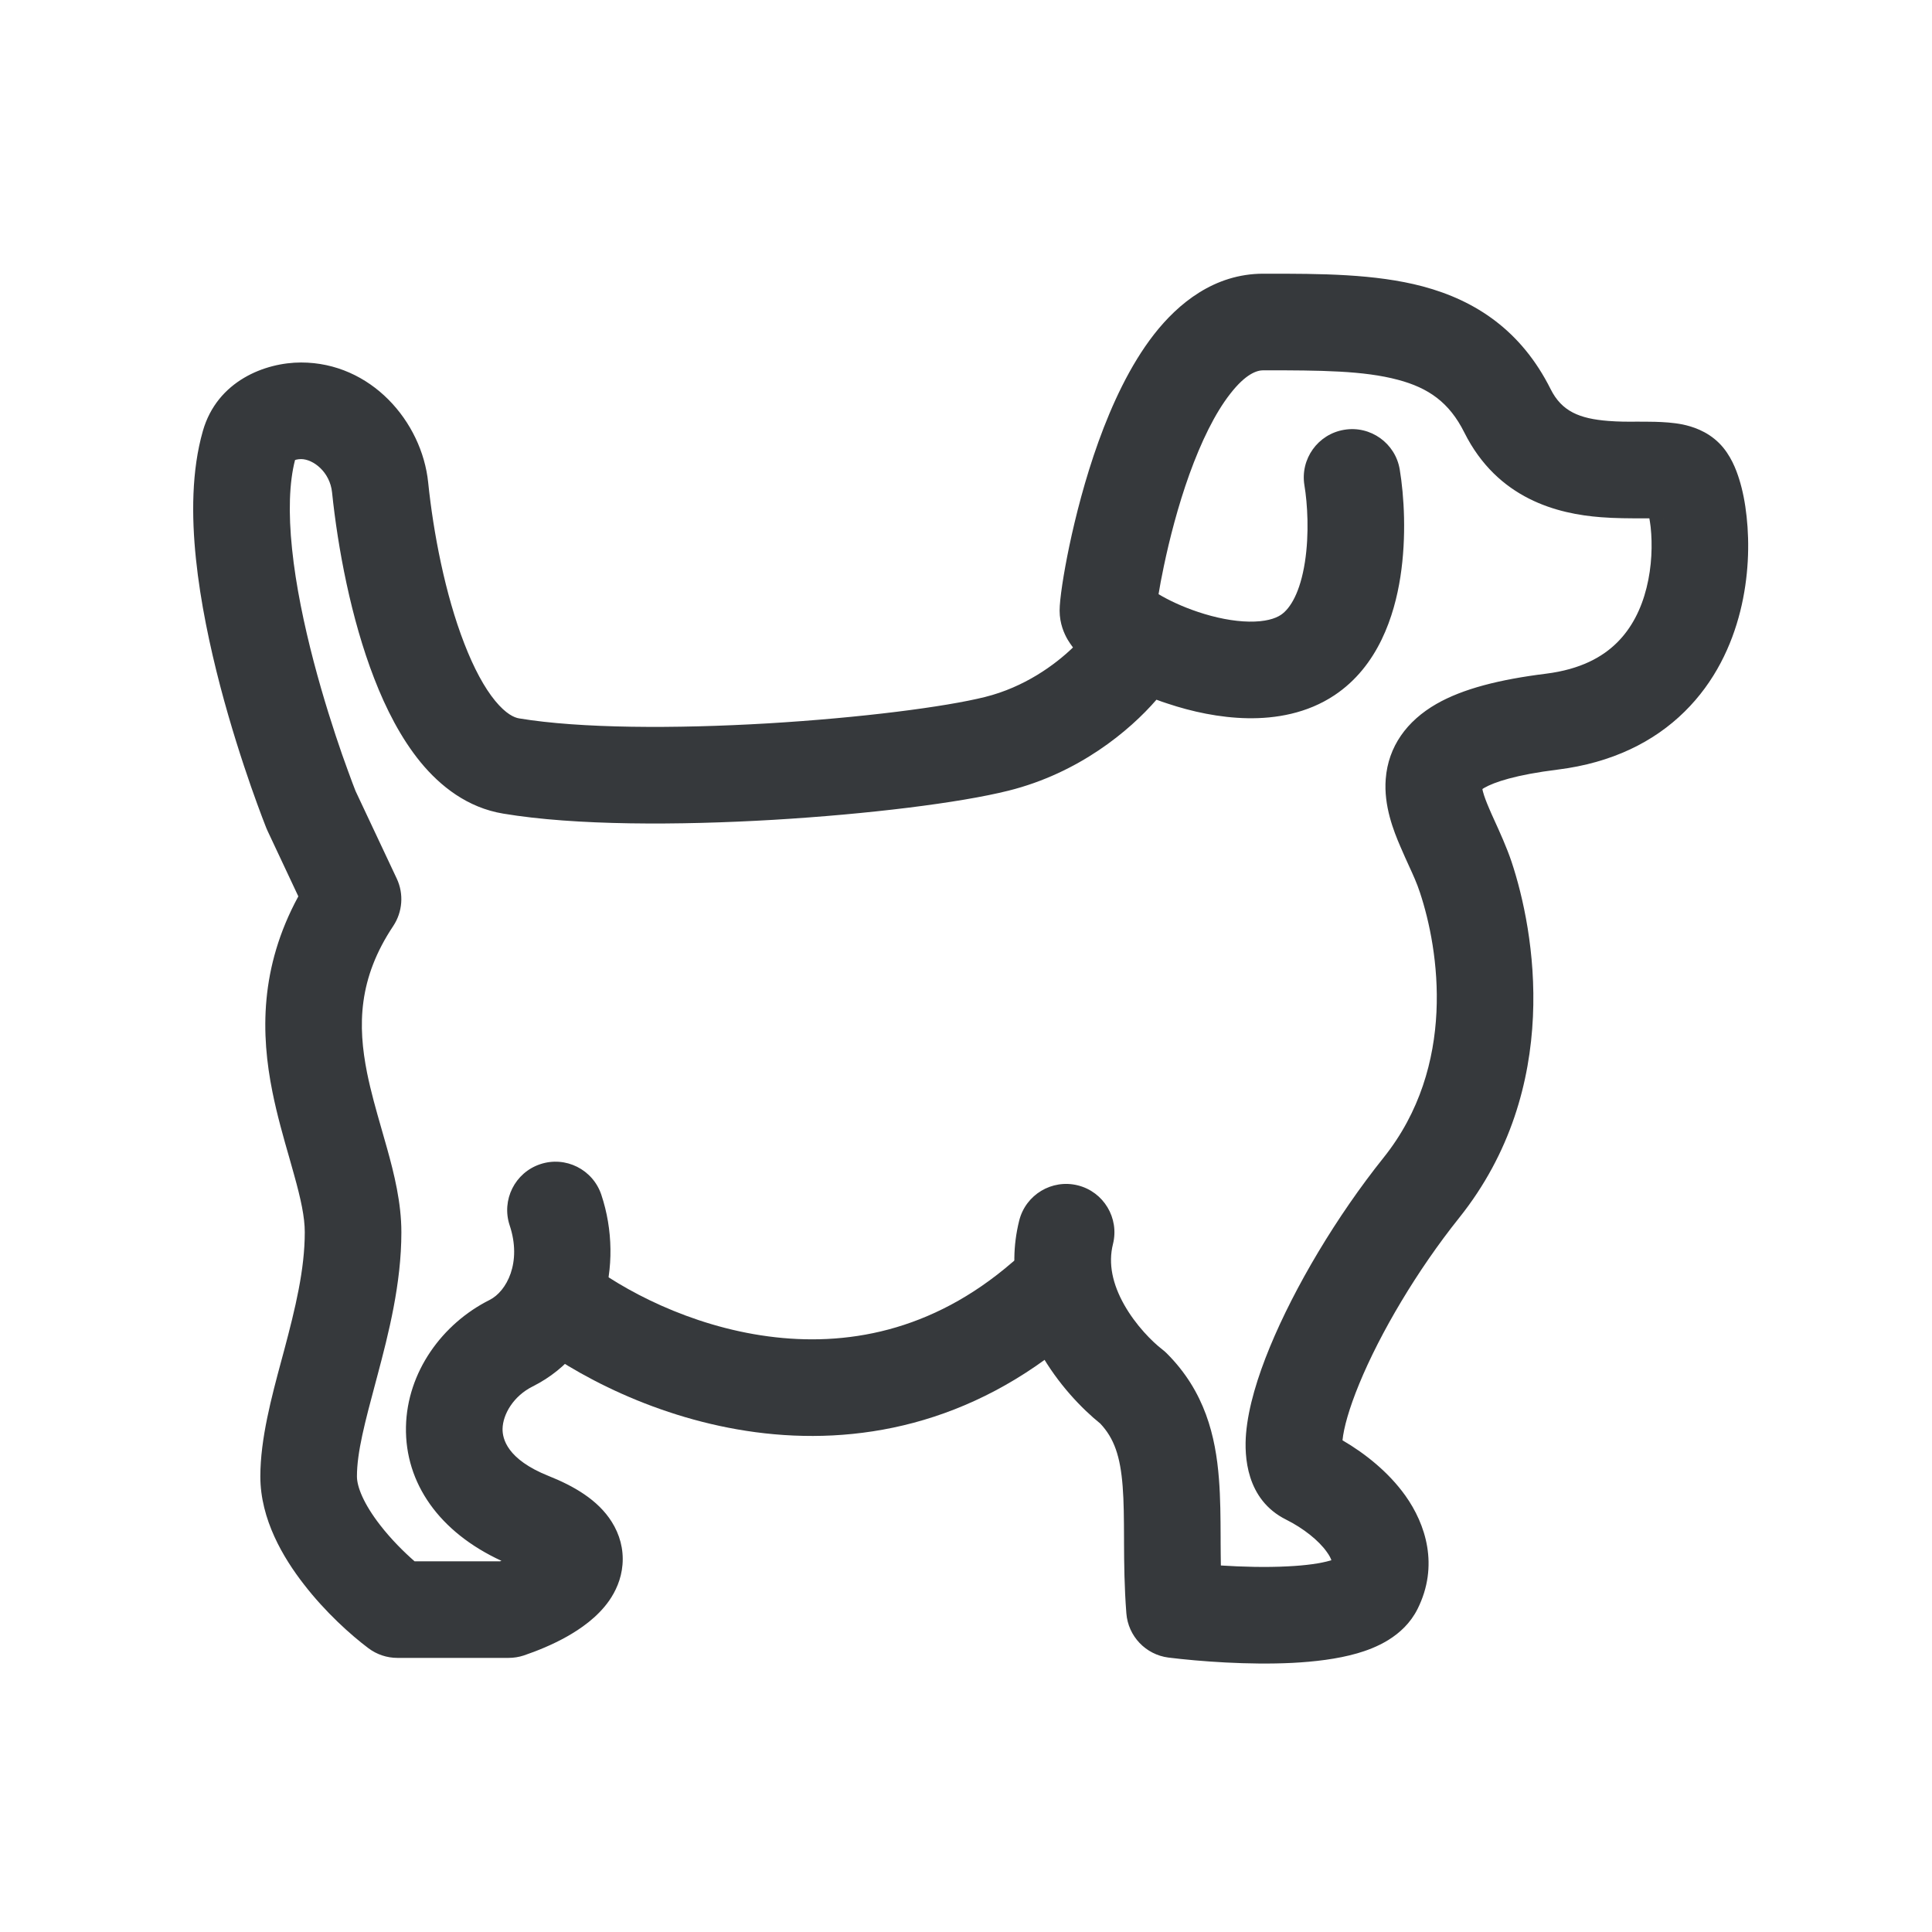
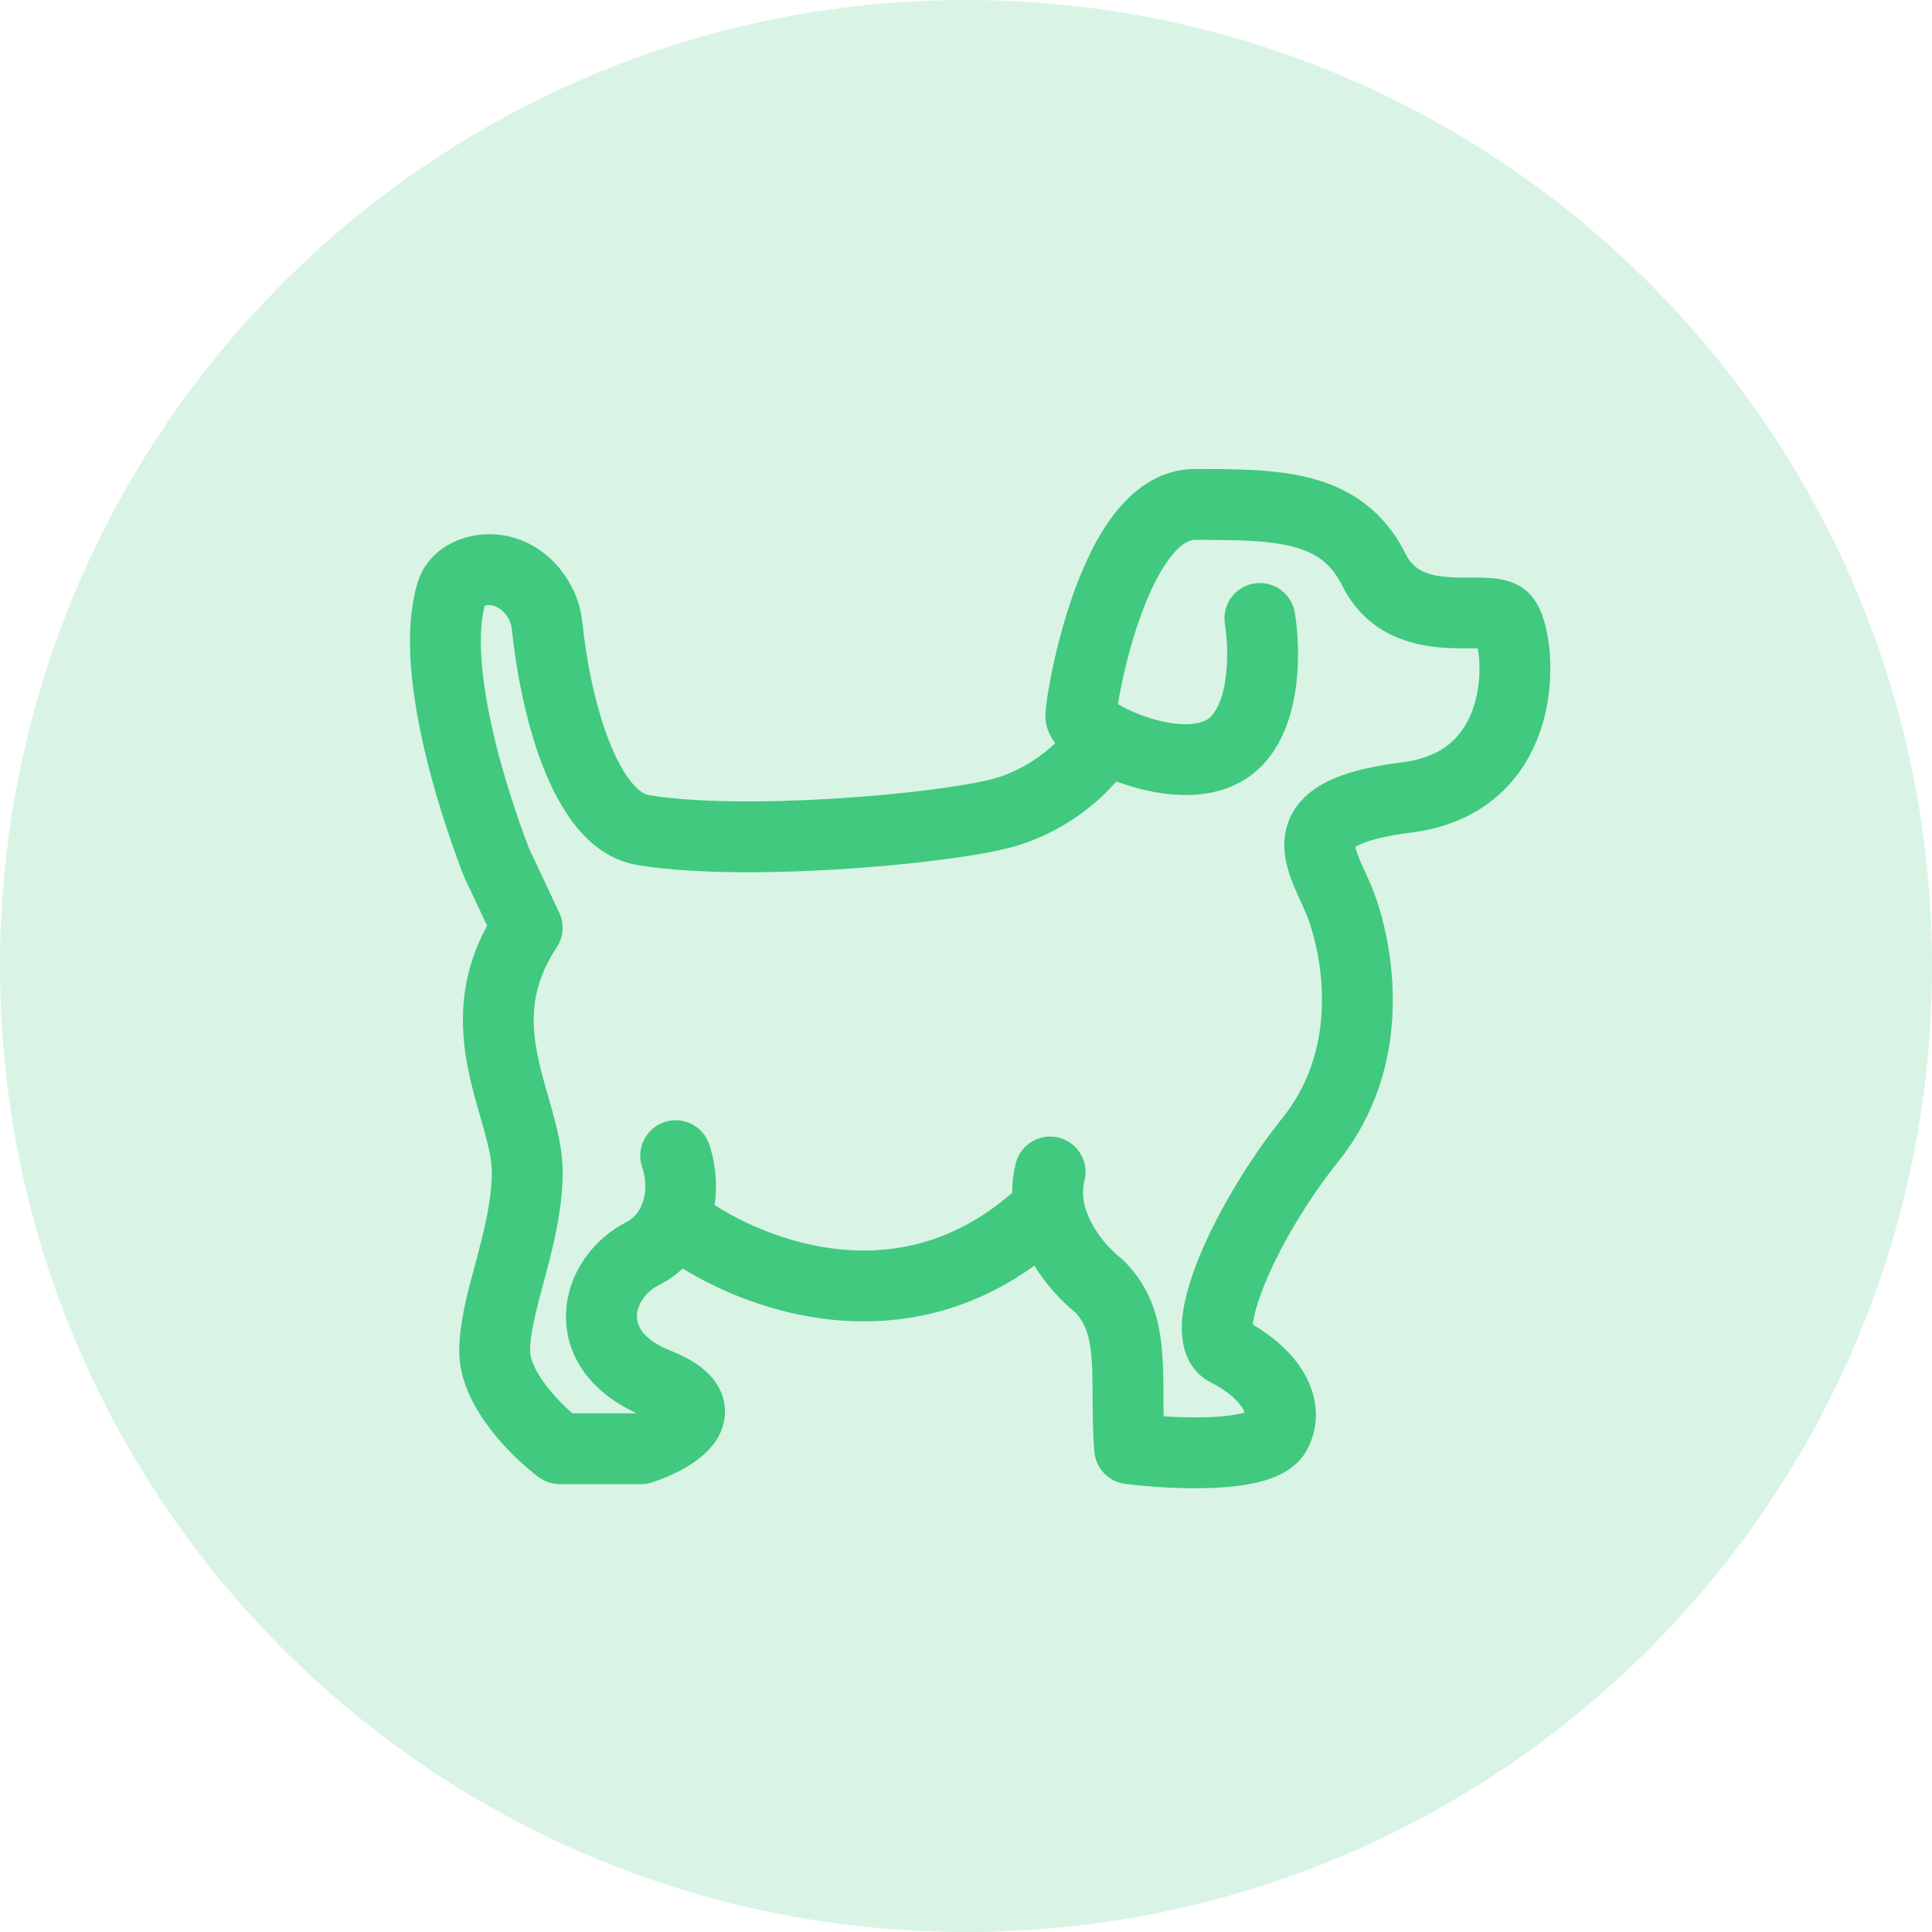
- <svg xmlns="http://www.w3.org/2000/svg" width="24" height="24" viewBox="0 0 24 24" fill="none">
-   <path fill-rule="evenodd" clip-rule="evenodd" d="M17.366 4.718C16.94 4.604 16.407 4.6 15.693 4.6C15.613 4.6 15.475 4.644 15.283 4.891C15.093 5.133 14.921 5.488 14.775 5.892C14.632 6.29 14.527 6.702 14.458 7.032C14.428 7.174 14.406 7.292 14.392 7.381C14.513 7.454 14.685 7.536 14.883 7.602C15.101 7.675 15.323 7.719 15.517 7.722C15.715 7.725 15.84 7.686 15.912 7.638C16.03 7.559 16.152 7.356 16.21 6.983C16.265 6.631 16.242 6.256 16.204 6.029C16.15 5.702 16.371 5.393 16.698 5.339C17.024 5.284 17.334 5.505 17.388 5.832C17.442 6.157 17.474 6.664 17.396 7.167C17.321 7.649 17.121 8.274 16.578 8.636C16.236 8.864 15.844 8.928 15.498 8.922C15.15 8.916 14.803 8.84 14.504 8.74C14.457 8.725 14.411 8.709 14.366 8.692C14.032 9.078 13.401 9.604 12.528 9.822C11.922 9.974 10.782 10.114 9.609 10.184C8.435 10.253 7.147 10.257 6.251 10.107C5.808 10.034 5.47 9.767 5.225 9.469C4.981 9.171 4.793 8.802 4.649 8.429C4.359 7.682 4.196 6.802 4.125 6.117C4.099 5.862 3.89 5.703 3.74 5.703C3.717 5.703 3.697 5.706 3.68 5.71C3.674 5.712 3.669 5.714 3.665 5.715C3.593 5.991 3.581 6.369 3.628 6.819C3.675 7.276 3.778 7.764 3.897 8.219C4.016 8.672 4.148 9.08 4.251 9.376C4.303 9.523 4.347 9.642 4.377 9.723C4.392 9.763 4.404 9.794 4.412 9.814L4.418 9.829L4.929 10.915C5.018 11.105 5.001 11.328 4.885 11.503C4.448 12.158 4.443 12.74 4.56 13.328C4.608 13.564 4.671 13.785 4.739 14.022C4.762 14.101 4.785 14.183 4.809 14.268C4.896 14.58 4.986 14.942 4.986 15.307C4.986 15.947 4.826 16.57 4.69 17.082C4.683 17.106 4.677 17.13 4.671 17.153C4.533 17.669 4.434 18.039 4.434 18.341C4.434 18.469 4.517 18.681 4.722 18.945C4.858 19.121 5.017 19.279 5.15 19.395H6.212C6.218 19.393 6.224 19.391 6.229 19.389C5.457 19.033 5.03 18.424 5.043 17.726C5.056 17.044 5.494 16.443 6.081 16.149C6.295 16.042 6.485 15.681 6.331 15.221C6.227 14.907 6.396 14.567 6.711 14.462C7.025 14.357 7.365 14.527 7.47 14.842C7.758 15.705 7.506 16.778 6.617 17.223C6.377 17.343 6.247 17.569 6.243 17.749C6.241 17.871 6.297 18.128 6.815 18.335C7.121 18.457 7.427 18.629 7.6 18.906C7.697 19.06 7.749 19.242 7.733 19.436C7.718 19.621 7.645 19.772 7.567 19.884C7.421 20.093 7.206 20.238 7.041 20.331C6.863 20.431 6.671 20.509 6.506 20.565C6.445 20.585 6.381 20.595 6.316 20.595H4.937C4.807 20.595 4.681 20.553 4.577 20.475C4.357 20.31 4.041 20.026 3.774 19.68C3.519 19.352 3.234 18.875 3.234 18.341C3.234 17.873 3.374 17.352 3.496 16.899C3.508 16.856 3.519 16.814 3.53 16.773C3.669 16.251 3.786 15.77 3.786 15.307C3.786 15.12 3.738 14.896 3.652 14.589C3.635 14.525 3.615 14.457 3.595 14.386C3.524 14.139 3.442 13.853 3.384 13.563C3.241 12.851 3.223 12.023 3.706 11.135L3.324 10.322C3.319 10.312 3.315 10.302 3.311 10.292L3.867 10.067C3.311 10.292 3.311 10.292 3.311 10.292L3.309 10.288L3.306 10.28L3.295 10.252C3.286 10.227 3.272 10.192 3.255 10.148C3.221 10.058 3.174 9.93 3.118 9.771C3.008 9.455 2.865 9.015 2.736 8.524C2.608 8.034 2.49 7.482 2.434 6.942C2.379 6.411 2.379 5.846 2.52 5.354C2.698 4.73 3.296 4.503 3.74 4.503C4.608 4.503 5.241 5.236 5.319 5.994C5.383 6.615 5.529 7.381 5.768 7.995C5.887 8.303 6.018 8.544 6.152 8.707C6.286 8.869 6.387 8.914 6.448 8.924C7.206 9.05 8.384 9.054 9.538 8.986C10.691 8.917 11.741 8.782 12.237 8.658C12.726 8.536 13.104 8.26 13.329 8.043C13.307 8.014 13.284 7.981 13.263 7.946C13.221 7.874 13.163 7.748 13.163 7.585C13.163 7.445 13.211 7.129 13.283 6.785C13.36 6.418 13.479 5.95 13.646 5.486C13.811 5.029 14.035 4.539 14.337 4.152C14.636 3.77 15.084 3.4 15.693 3.4C15.71 3.4 15.726 3.4 15.742 3.4C16.393 3.4 17.081 3.4 17.675 3.558C18.331 3.733 18.899 4.107 19.263 4.835C19.401 5.11 19.62 5.201 19.979 5.229C20.109 5.239 20.212 5.239 20.328 5.238C20.399 5.238 20.475 5.238 20.564 5.24C20.661 5.243 20.783 5.249 20.903 5.273C21.016 5.297 21.202 5.351 21.357 5.506C21.5 5.649 21.569 5.838 21.604 5.95C21.648 6.089 21.679 6.248 21.697 6.417C21.734 6.753 21.724 7.17 21.618 7.593C21.512 8.017 21.304 8.469 20.927 8.84C20.545 9.217 20.023 9.476 19.353 9.56C18.826 9.625 18.561 9.717 18.44 9.786C18.43 9.792 18.421 9.797 18.415 9.802C18.416 9.811 18.419 9.823 18.423 9.838C18.437 9.891 18.462 9.958 18.5 10.046C18.516 10.085 18.538 10.133 18.562 10.186C18.63 10.335 18.719 10.531 18.777 10.705C19.061 11.558 19.419 13.512 18.125 15.13C17.605 15.78 17.145 16.558 16.885 17.19C16.757 17.501 16.692 17.739 16.677 17.892C16.962 18.058 17.251 18.29 17.457 18.578C17.711 18.934 17.878 19.45 17.609 19.988C17.433 20.338 17.075 20.476 16.861 20.538C16.612 20.61 16.325 20.643 16.054 20.657C15.508 20.684 14.905 20.639 14.515 20.591C14.233 20.555 14.014 20.326 13.992 20.041C13.967 19.719 13.964 19.419 13.963 19.156L13.963 19.114C13.962 18.862 13.961 18.654 13.946 18.463C13.917 18.091 13.841 17.868 13.668 17.684C13.441 17.501 13.141 17.192 12.918 16.794C12.68 16.371 12.502 15.798 12.661 15.162C12.742 14.84 13.068 14.645 13.389 14.725C13.71 14.805 13.906 15.131 13.826 15.453C13.764 15.699 13.822 15.953 13.964 16.206C14.108 16.462 14.312 16.666 14.438 16.763C14.458 16.778 14.477 16.795 14.495 16.813C14.969 17.287 15.101 17.843 15.142 18.37C15.161 18.607 15.162 18.857 15.163 19.095C15.163 19.114 15.163 19.132 15.163 19.151C15.164 19.249 15.164 19.348 15.166 19.447C15.432 19.464 15.726 19.472 15.994 19.458C16.224 19.447 16.406 19.421 16.528 19.385C16.532 19.384 16.535 19.383 16.539 19.382C16.531 19.357 16.514 19.322 16.48 19.276C16.381 19.137 16.194 18.986 15.976 18.877C15.477 18.628 15.456 18.084 15.479 17.808C15.507 17.477 15.623 17.102 15.775 16.733C16.083 15.986 16.604 15.11 17.187 14.381C18.099 13.242 17.877 11.801 17.638 11.084C17.601 10.971 17.557 10.875 17.502 10.755C17.471 10.687 17.436 10.61 17.397 10.519C17.311 10.32 17.188 10.009 17.214 9.677C17.245 9.273 17.476 8.956 17.843 8.745C18.172 8.556 18.627 8.441 19.204 8.369C19.637 8.315 19.908 8.16 20.085 7.985C20.269 7.804 20.388 7.567 20.454 7.302C20.521 7.035 20.528 6.763 20.505 6.547C20.5 6.508 20.495 6.472 20.489 6.439C20.463 6.439 20.432 6.439 20.399 6.439C20.257 6.439 20.059 6.439 19.887 6.425C19.351 6.384 18.604 6.2 18.19 5.372C18.003 4.997 17.743 4.818 17.366 4.718ZM20.66 6.449C20.664 6.449 20.663 6.45 20.659 6.448L20.66 6.449ZM16.54 19.443C16.538 19.446 16.537 19.448 16.535 19.451C16.536 19.451 16.536 19.45 16.537 19.449C16.538 19.447 16.538 19.445 16.54 19.443ZM16.675 17.998C16.674 17.998 16.673 17.994 16.673 17.981C16.675 17.991 16.675 17.997 16.675 17.998Z" fill="#36393C" />
-   <path fill-rule="evenodd" clip-rule="evenodd" d="M6.429 15.764C6.633 15.504 7.01 15.458 7.271 15.663C7.73 16.023 8.57 16.472 9.544 16.601C10.495 16.728 11.568 16.551 12.575 15.681C12.826 15.464 13.205 15.492 13.421 15.742C13.638 15.993 13.611 16.372 13.36 16.589C12.056 17.716 10.624 17.956 9.385 17.791C8.168 17.629 7.13 17.078 6.53 16.607C6.269 16.402 6.224 16.025 6.429 15.764Z" fill="#36393C" />
+ <svg xmlns="http://www.w3.org/2000/svg" width="36" height="36" viewBox="0 0 36 36" fill="none">
+   <circle cx="18" cy="18" r="18" fill="#D9F4E5" />
+   <path fill-rule="evenodd" clip-rule="evenodd" d="M24.102 10.19C23.634 10.065 23.047 10.06 22.262 10.06C22.174 10.06 22.022 10.109 21.811 10.38C21.602 10.646 21.413 11.036 21.253 11.482C21.095 11.919 20.979 12.372 20.903 12.735C20.87 12.892 20.847 13.021 20.831 13.119C20.964 13.2 21.153 13.29 21.371 13.362C21.611 13.442 21.855 13.491 22.069 13.494C22.286 13.498 22.423 13.454 22.503 13.401C22.633 13.314 22.767 13.092 22.831 12.681C22.891 12.294 22.866 11.881 22.825 11.632C22.765 11.273 23.008 10.932 23.367 10.873C23.727 10.813 24.067 11.056 24.127 11.415C24.186 11.773 24.222 12.331 24.135 12.884C24.053 13.414 23.833 14.101 23.235 14.5C22.859 14.75 22.428 14.82 22.048 14.814C21.664 14.808 21.283 14.724 20.954 14.614C20.903 14.598 20.852 14.579 20.802 14.561C20.435 14.986 19.741 15.564 18.781 15.804C18.113 15.971 16.86 16.125 15.569 16.202C14.279 16.278 12.862 16.283 11.875 16.118C11.388 16.037 11.017 15.744 10.748 15.416C10.479 15.088 10.273 14.682 10.113 14.272C9.794 13.45 9.615 12.482 9.538 11.729C9.509 11.448 9.279 11.274 9.113 11.274C9.089 11.274 9.066 11.277 9.048 11.281C9.041 11.283 9.036 11.285 9.031 11.287C8.952 11.591 8.939 12.006 8.99 12.5C9.042 13.004 9.155 13.541 9.286 14.041C9.417 14.539 9.563 14.988 9.676 15.313C9.733 15.476 9.781 15.606 9.815 15.695C9.831 15.739 9.845 15.773 9.853 15.796L9.86 15.812L10.421 17.007C10.52 17.216 10.501 17.461 10.373 17.654C9.893 18.374 9.887 19.014 10.016 19.661C10.068 19.921 10.138 20.163 10.213 20.424C10.238 20.511 10.263 20.601 10.289 20.694C10.385 21.038 10.484 21.437 10.484 21.838C10.484 22.542 10.309 23.226 10.158 23.79C10.151 23.817 10.144 23.843 10.137 23.868C9.986 24.436 9.877 24.843 9.877 25.175C9.877 25.316 9.968 25.549 10.194 25.84C10.344 26.033 10.518 26.207 10.665 26.335H11.834C11.84 26.333 11.846 26.33 11.852 26.328C11.002 25.936 10.533 25.267 10.547 24.499C10.562 23.748 11.043 23.087 11.688 22.764C11.924 22.646 12.133 22.25 11.964 21.743C11.849 21.397 12.036 21.024 12.382 20.908C12.727 20.793 13.101 20.98 13.216 21.326C13.533 22.276 13.257 23.456 12.279 23.945C12.014 24.077 11.871 24.326 11.867 24.523C11.865 24.658 11.927 24.941 12.496 25.169C12.833 25.303 13.169 25.492 13.36 25.796C13.467 25.966 13.524 26.166 13.506 26.379C13.489 26.583 13.409 26.75 13.323 26.872C13.162 27.102 12.927 27.261 12.745 27.363C12.549 27.474 12.338 27.56 12.156 27.621C12.089 27.643 12.018 27.655 11.947 27.655H10.431C10.288 27.655 10.149 27.609 10.035 27.523C9.793 27.341 9.445 27.028 9.151 26.648C8.871 26.287 8.557 25.762 8.557 25.175C8.557 24.66 8.711 24.087 8.846 23.589C8.858 23.542 8.871 23.495 8.883 23.45C9.036 22.876 9.164 22.347 9.164 21.838C9.164 21.632 9.111 21.386 9.017 21.047C8.998 20.977 8.976 20.902 8.954 20.824C8.876 20.553 8.785 20.238 8.722 19.92C8.565 19.136 8.545 18.225 9.077 17.249L8.656 16.355C8.651 16.343 8.646 16.332 8.642 16.321L9.254 16.074C8.642 16.321 8.642 16.321 8.642 16.321L8.64 16.317L8.637 16.308L8.624 16.277C8.614 16.25 8.599 16.212 8.58 16.162C8.543 16.064 8.491 15.922 8.43 15.748C8.309 15.4 8.151 14.917 8.01 14.376C7.868 13.838 7.739 13.23 7.677 12.636C7.617 12.052 7.617 11.431 7.771 10.889C7.968 10.203 8.625 9.954 9.113 9.954C10.069 9.954 10.765 10.759 10.851 11.594C10.921 12.276 11.082 13.119 11.344 13.795C11.475 14.133 11.62 14.398 11.767 14.578C11.914 14.756 12.025 14.805 12.092 14.816C12.927 14.955 14.222 14.96 15.491 14.884C16.76 14.809 17.915 14.66 18.461 14.524C18.999 14.389 19.414 14.086 19.662 13.847C19.637 13.815 19.612 13.78 19.59 13.74C19.543 13.661 19.479 13.523 19.479 13.344C19.479 13.19 19.532 12.842 19.611 12.464C19.696 12.059 19.827 11.545 20.011 11.035C20.192 10.532 20.438 9.993 20.77 9.567C21.099 9.147 21.592 8.74 22.262 8.74C22.28 8.74 22.298 8.74 22.316 8.74C23.032 8.74 23.789 8.74 24.442 8.914C25.164 9.107 25.789 9.517 26.189 10.318C26.341 10.621 26.581 10.721 26.977 10.752C27.119 10.763 27.233 10.762 27.361 10.762C27.439 10.762 27.522 10.762 27.62 10.764C27.727 10.767 27.861 10.774 27.993 10.801C28.117 10.826 28.322 10.886 28.493 11.057C28.65 11.214 28.726 11.421 28.764 11.545C28.812 11.697 28.847 11.873 28.867 12.059C28.907 12.428 28.896 12.887 28.78 13.352C28.663 13.819 28.434 14.316 28.02 14.724C27.599 15.138 27.025 15.423 26.288 15.515C25.708 15.588 25.417 15.688 25.284 15.765C25.272 15.771 25.263 15.777 25.256 15.782C25.258 15.792 25.261 15.806 25.265 15.822C25.281 15.88 25.308 15.953 25.349 16.051C25.367 16.093 25.391 16.146 25.418 16.205C25.493 16.369 25.59 16.584 25.654 16.775C25.967 17.714 26.361 19.863 24.937 21.643C24.365 22.358 23.859 23.214 23.573 23.909C23.432 24.251 23.361 24.513 23.344 24.682C23.658 24.864 23.976 25.119 24.202 25.436C24.482 25.827 24.665 26.395 24.369 26.987C24.177 27.372 23.782 27.524 23.547 27.592C23.273 27.671 22.957 27.707 22.659 27.722C22.058 27.753 21.395 27.703 20.967 27.65C20.656 27.611 20.415 27.358 20.391 27.046C20.363 26.691 20.361 26.361 20.359 26.072L20.359 26.025C20.358 25.748 20.357 25.52 20.34 25.309C20.308 24.9 20.225 24.654 20.035 24.453C19.784 24.251 19.455 23.911 19.209 23.473C18.948 23.008 18.752 22.378 18.927 21.678C19.016 21.324 19.374 21.109 19.728 21.198C20.081 21.286 20.296 21.644 20.208 21.998C20.14 22.269 20.204 22.549 20.36 22.826C20.518 23.109 20.743 23.332 20.881 23.439C20.903 23.456 20.924 23.475 20.944 23.495C21.466 24.016 21.611 24.627 21.656 25.207C21.677 25.468 21.678 25.743 21.679 26.005C21.679 26.025 21.679 26.045 21.679 26.066C21.68 26.174 21.68 26.282 21.682 26.391C21.976 26.41 22.298 26.419 22.593 26.404C22.846 26.391 23.047 26.363 23.18 26.324C23.184 26.323 23.189 26.322 23.193 26.32C23.184 26.292 23.165 26.255 23.128 26.203C23.019 26.05 22.813 25.884 22.574 25.765C22.025 25.491 22.002 24.893 22.027 24.589C22.058 24.225 22.186 23.812 22.352 23.407C22.691 22.585 23.264 21.621 23.906 20.819C24.908 19.566 24.665 17.981 24.402 17.193C24.36 17.069 24.312 16.963 24.252 16.83C24.217 16.755 24.179 16.671 24.136 16.571C24.042 16.352 23.907 16.01 23.935 15.644C23.969 15.2 24.224 14.851 24.627 14.62C24.989 14.412 25.49 14.285 26.124 14.206C26.6 14.146 26.898 13.976 27.094 13.784C27.296 13.585 27.427 13.323 27.499 13.032C27.573 12.739 27.581 12.439 27.555 12.202C27.55 12.159 27.544 12.119 27.538 12.083C27.509 12.083 27.475 12.083 27.438 12.083C27.282 12.083 27.065 12.082 26.876 12.068C26.285 12.023 25.464 11.82 25.009 10.909C24.803 10.496 24.517 10.3 24.102 10.19ZM27.726 12.094C27.73 12.094 27.729 12.095 27.724 12.093L27.726 12.094ZM23.193 26.387C23.192 26.39 23.19 26.393 23.189 26.396C23.189 26.395 23.189 26.395 23.19 26.394C23.191 26.392 23.192 26.39 23.193 26.387ZM23.342 24.798C23.342 24.798 23.34 24.793 23.34 24.779C23.342 24.79 23.343 24.797 23.342 24.798Z" fill="#40C97F" />
+   <path fill-rule="evenodd" clip-rule="evenodd" d="M12.072 22.34C12.297 22.054 12.712 22.004 12.998 22.229C13.503 22.626 14.428 23.119 15.498 23.262C16.545 23.401 17.725 23.206 18.833 22.249C19.109 22.011 19.526 22.041 19.764 22.317C20.002 22.592 19.972 23.009 19.696 23.248C18.261 24.488 16.687 24.751 15.324 24.57C13.985 24.392 12.844 23.786 12.183 23.267C11.896 23.042 11.847 22.627 12.072 22.34Z" fill="#40C97F" />
</svg>
